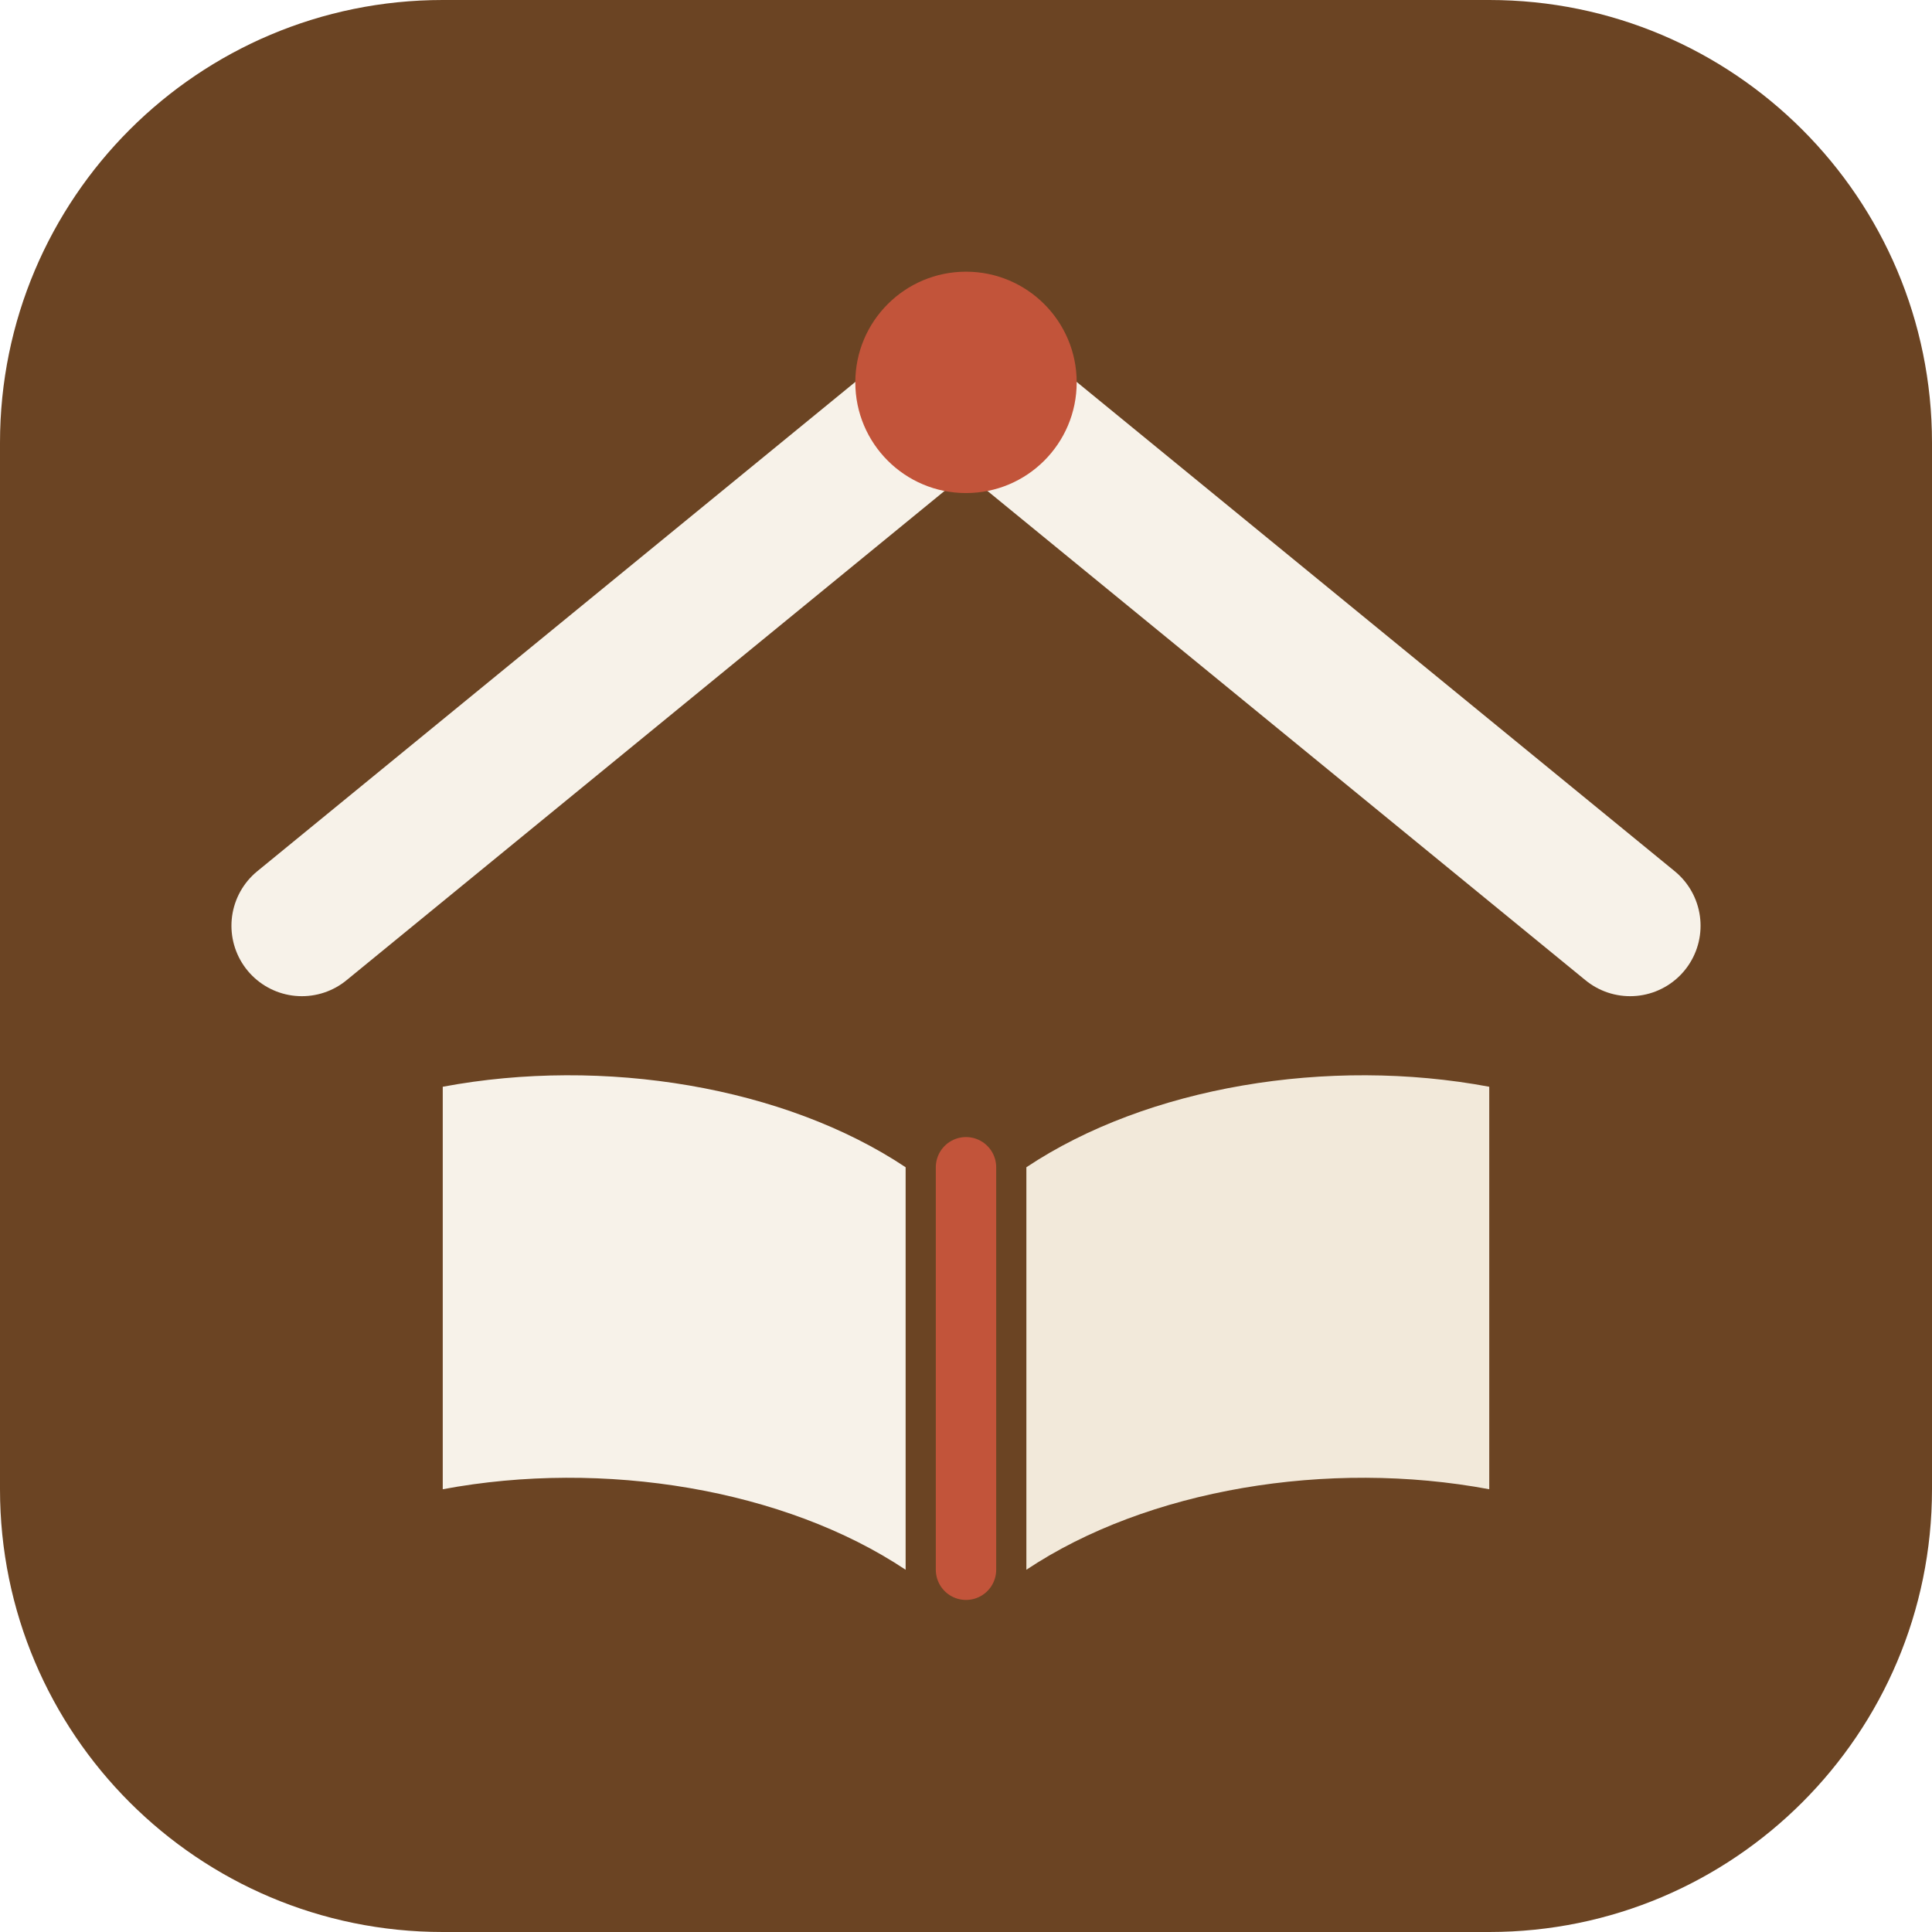
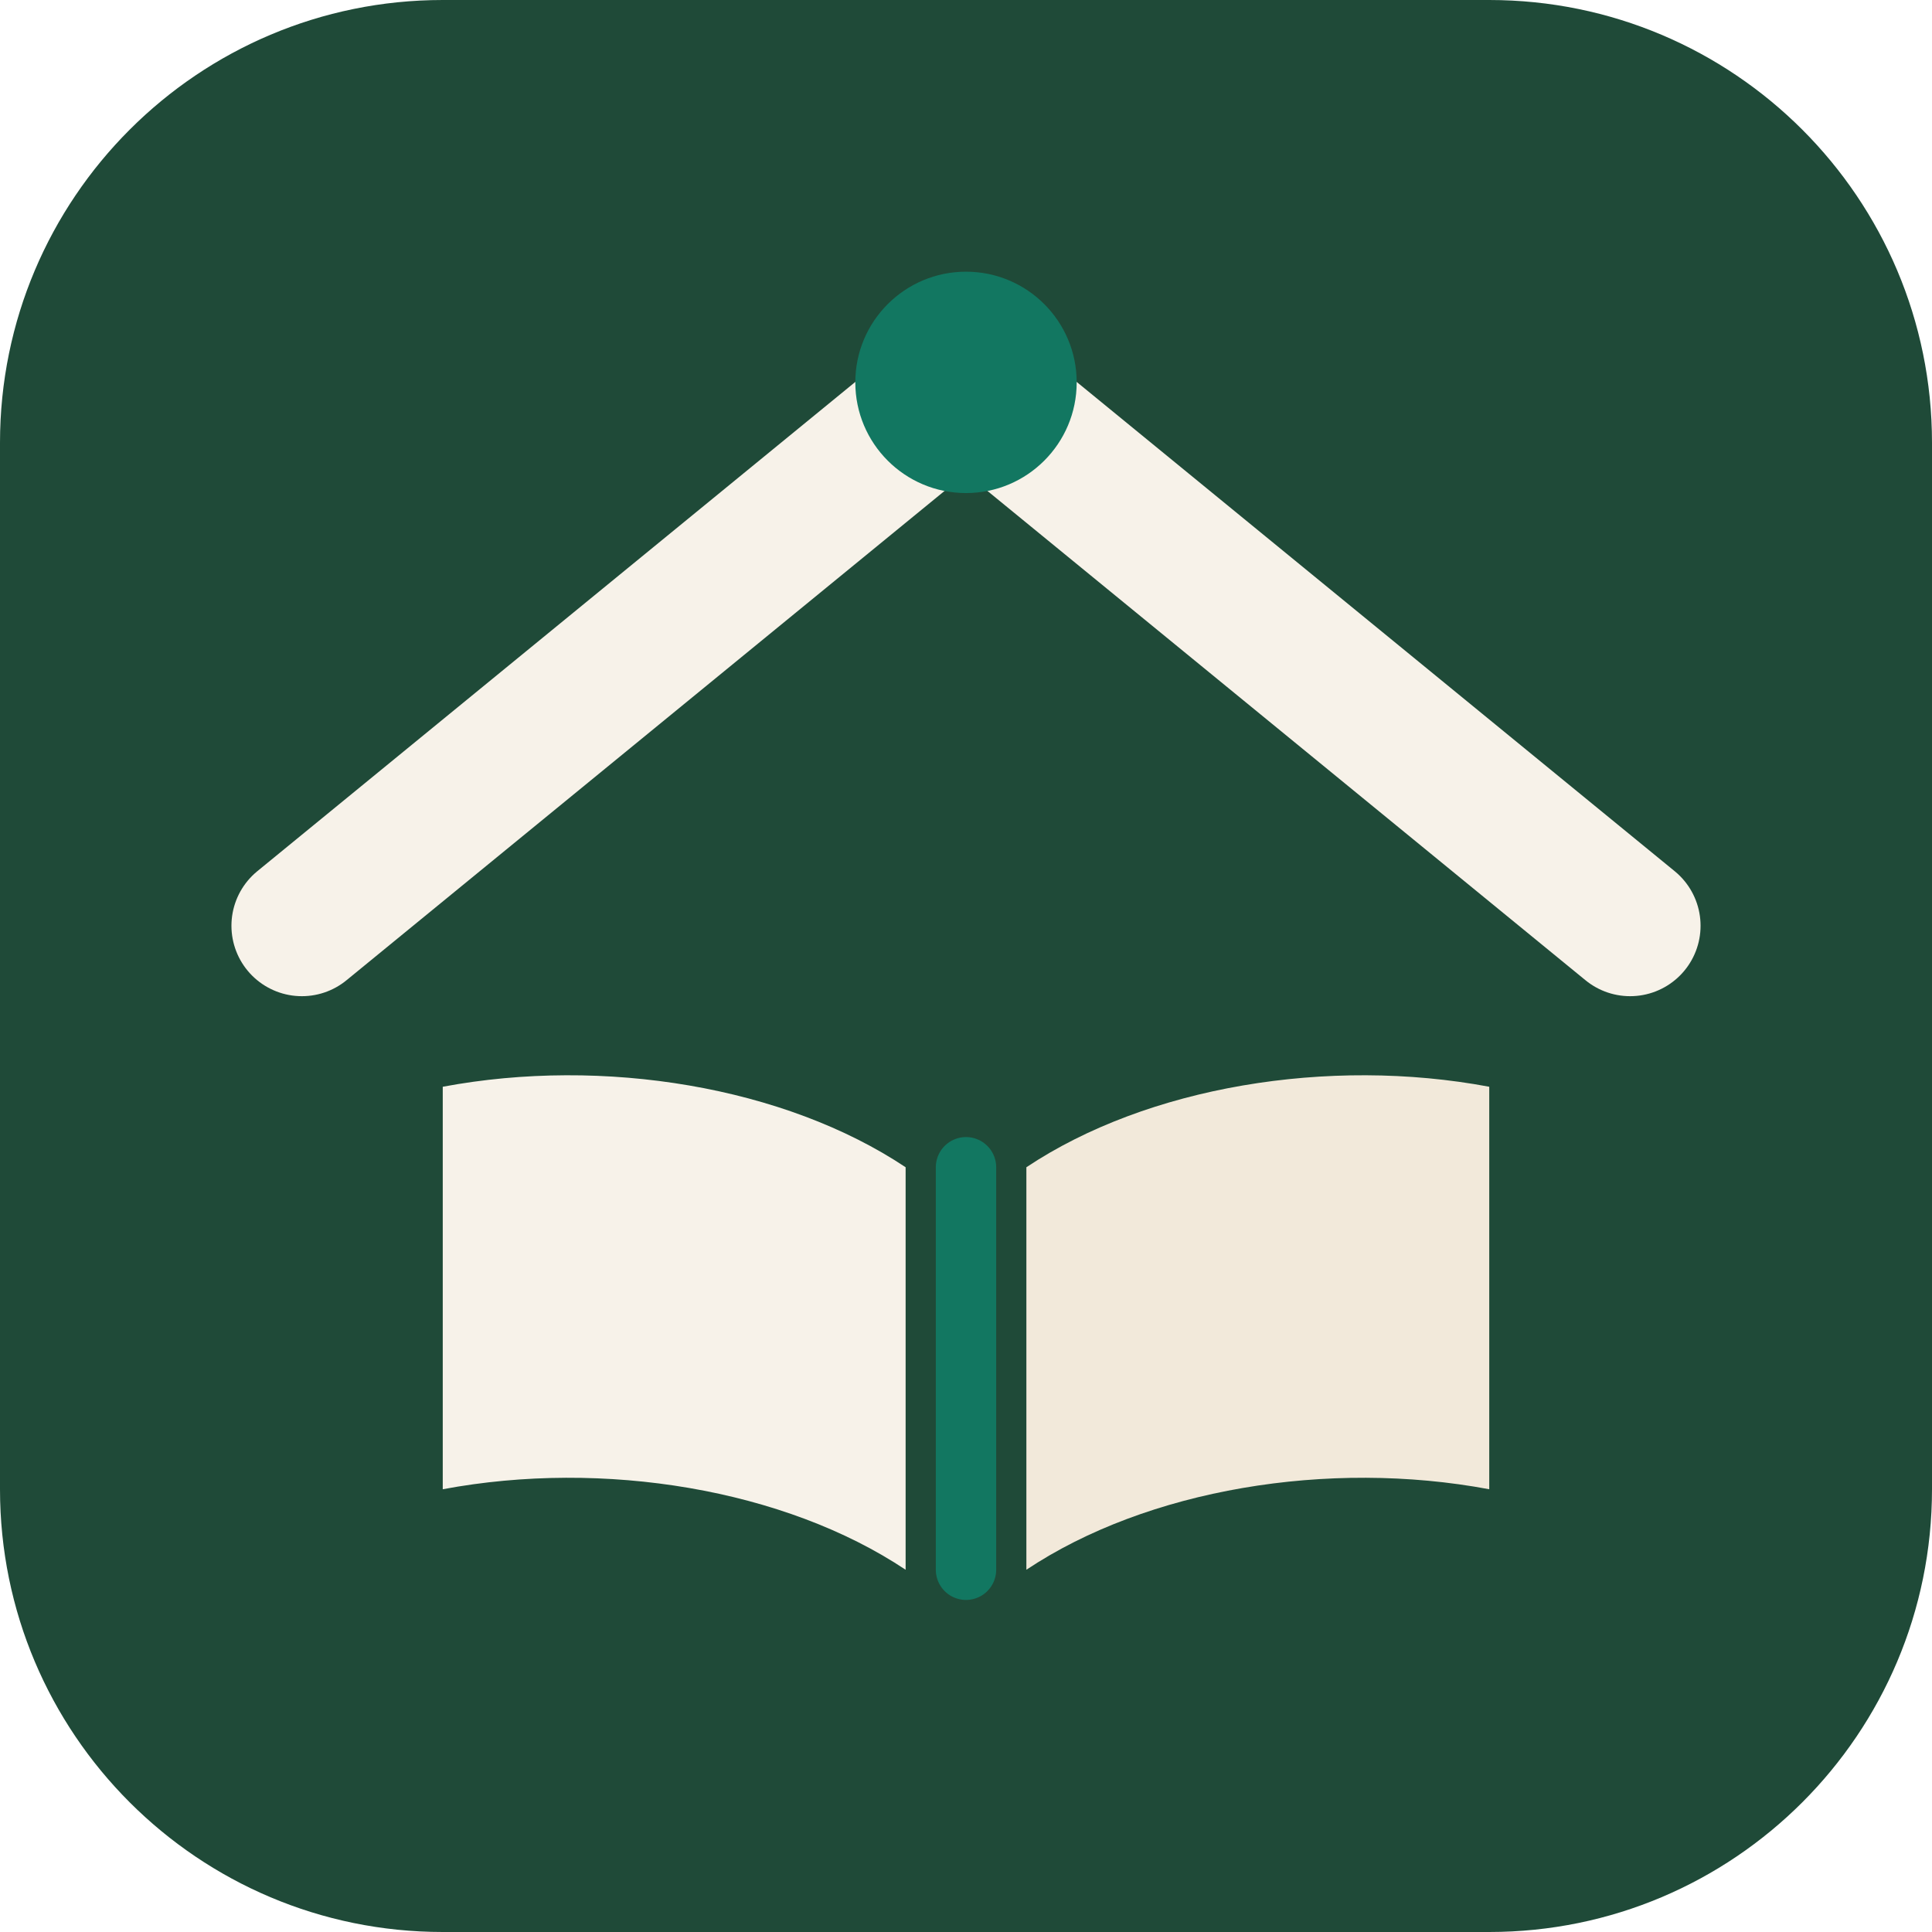
<svg xmlns="http://www.w3.org/2000/svg" width="96" height="96" viewBox="0 0 96 96" role="img" aria-label="Teachouse">
-   <rect width="96" height="96" rx="22" fill="#6B4423" />
+   <rect width="96" height="96" rx="22" fill="#1F4A38" />
  <path d="M15 46 L48 19 L81 46" fill="none" stroke="#F7F2E9" stroke-width="7" stroke-linecap="round" stroke-linejoin="round" />
-   <circle cx="48" cy="19" r="5.5" fill="#C2543A" />
+   <circle cx="48" cy="19" r="5.5" fill="#127761" />
  <path d="M45 58 C39 54 30 52.5 22 54 L22 74 C30 72.5 39 74 45 78 Z" fill="#F7F2E9" />
  <path d="M51 58 C57 54 66 52.5 74 54 L74 74 C66 72.5 57 74 51 78 Z" fill="#F2E9DA" />
-   <path d="M48 58 L48 78" fill="none" stroke="#C2543A" stroke-width="3" stroke-linecap="round" />
+   <path d="M48 58 L48 78" fill="none" stroke="#127761" stroke-width="3" stroke-linecap="round" />
</svg>
